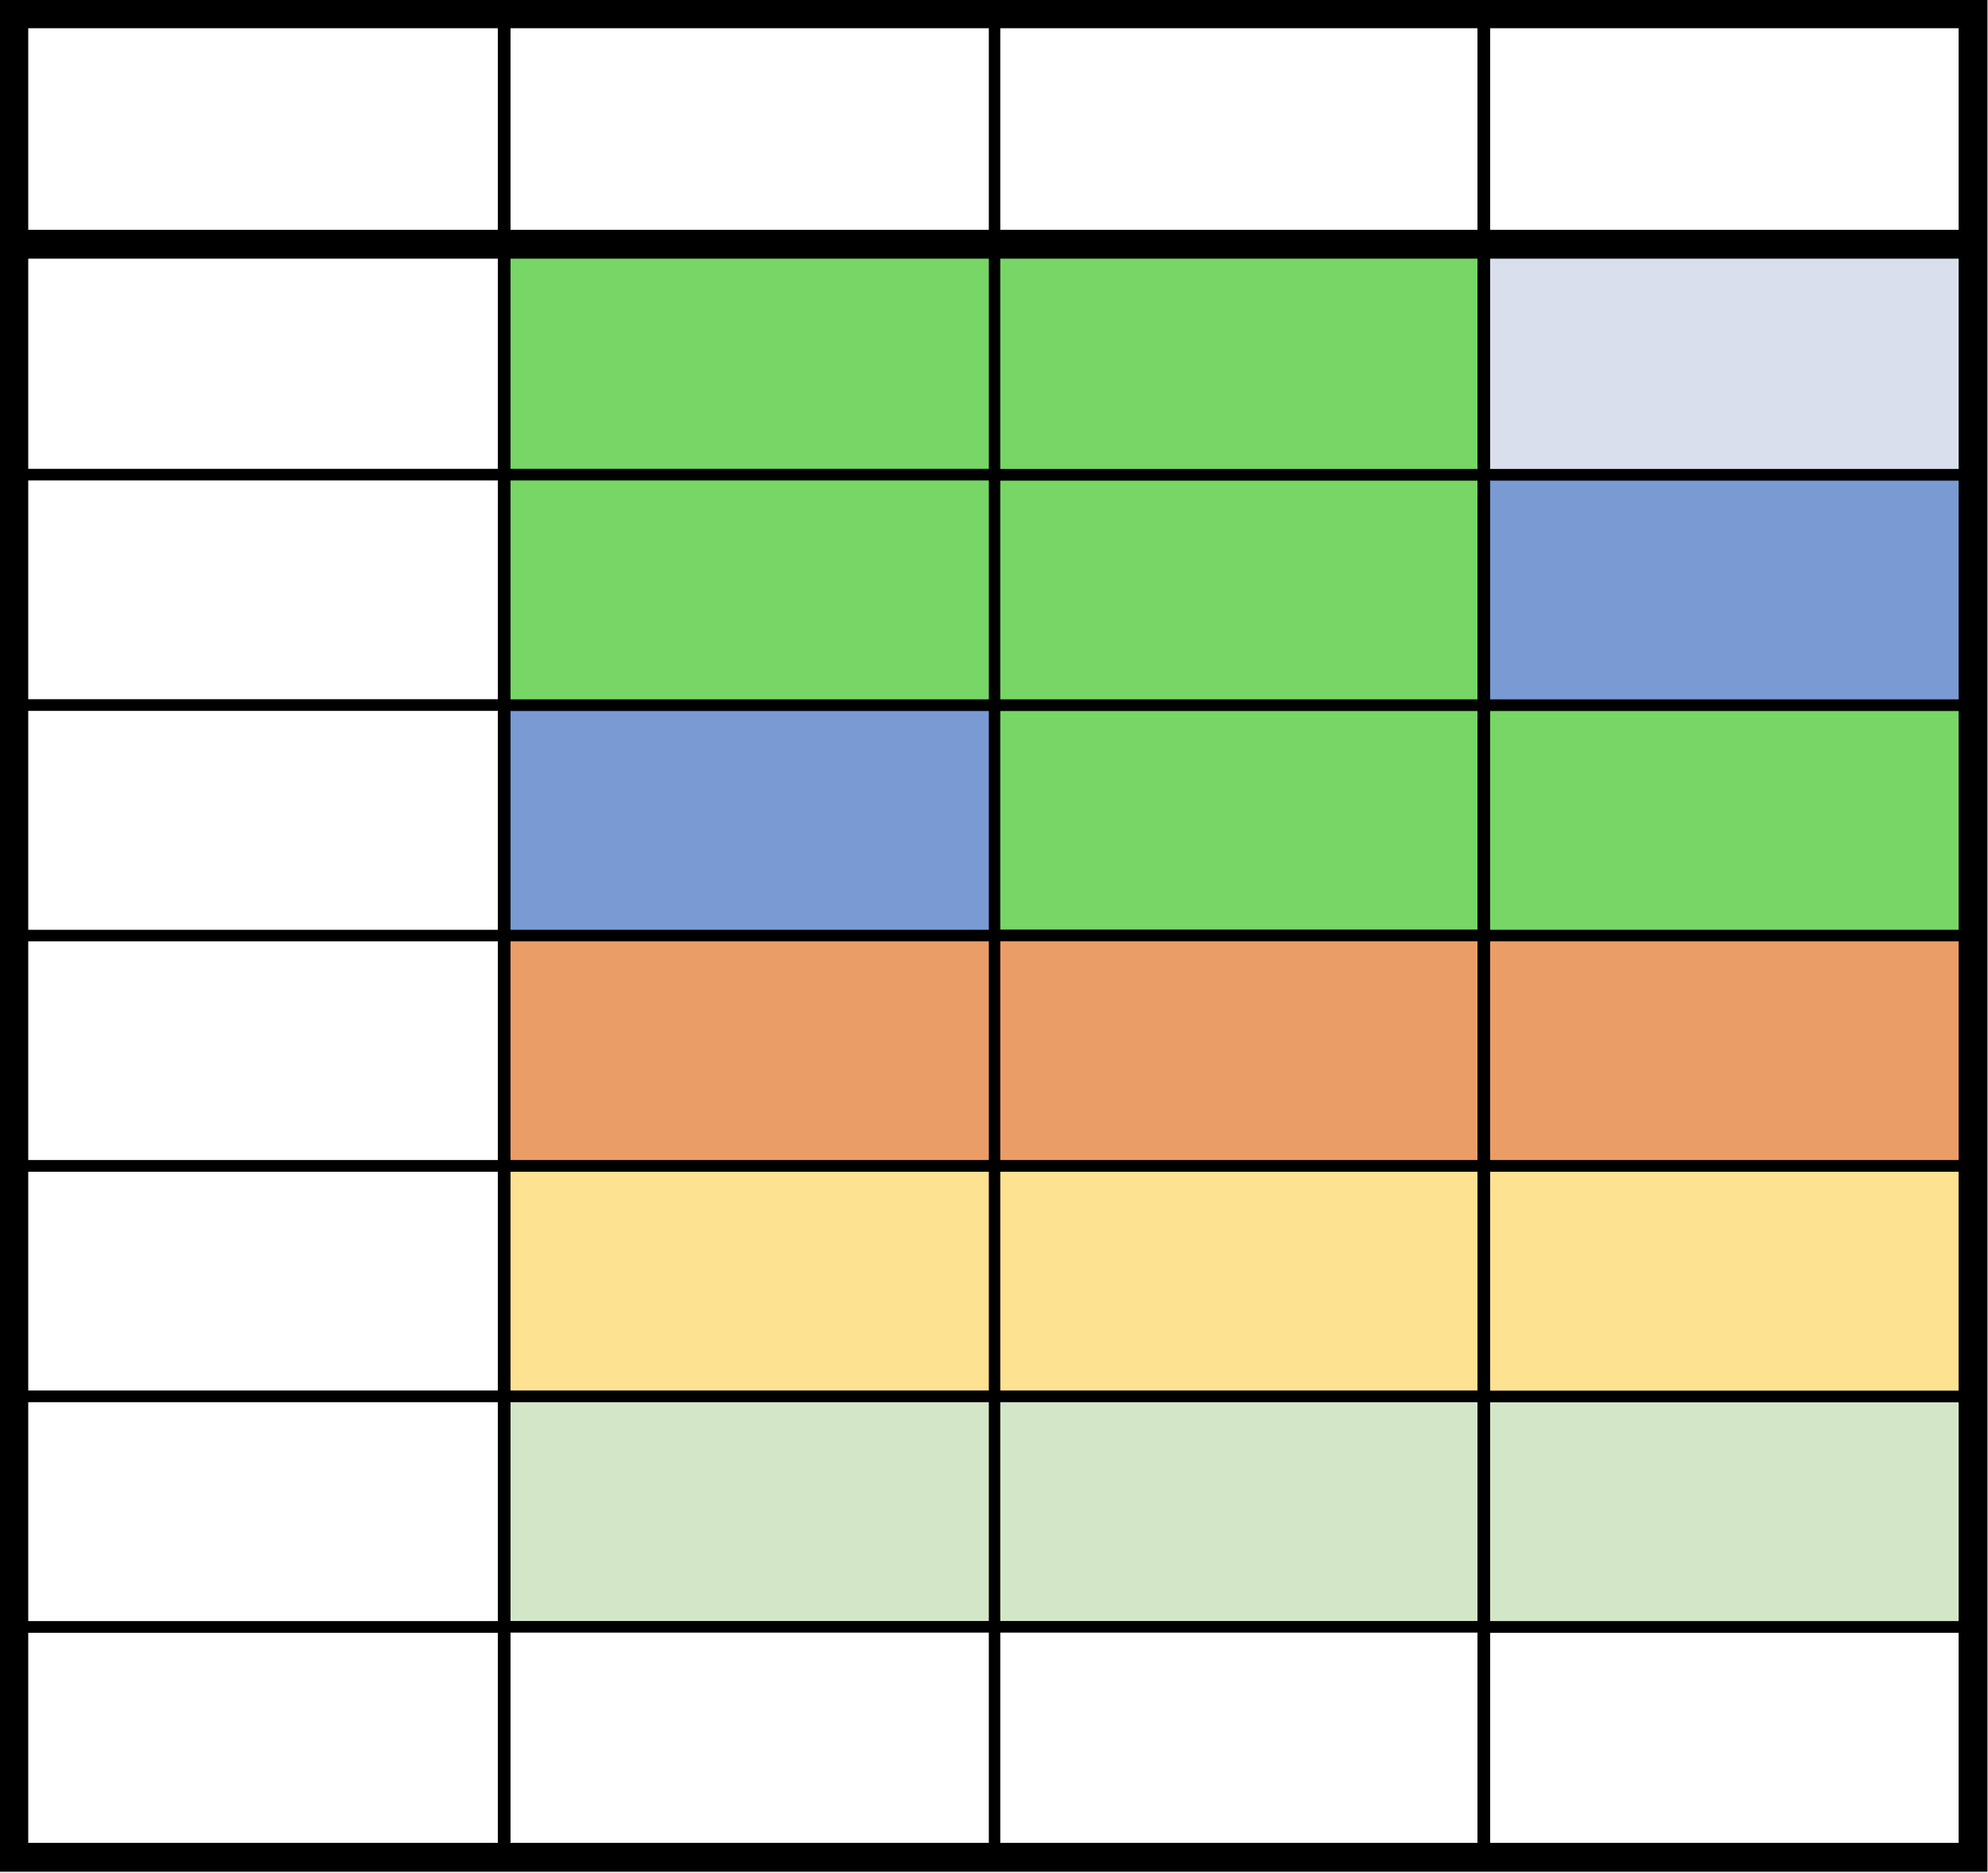
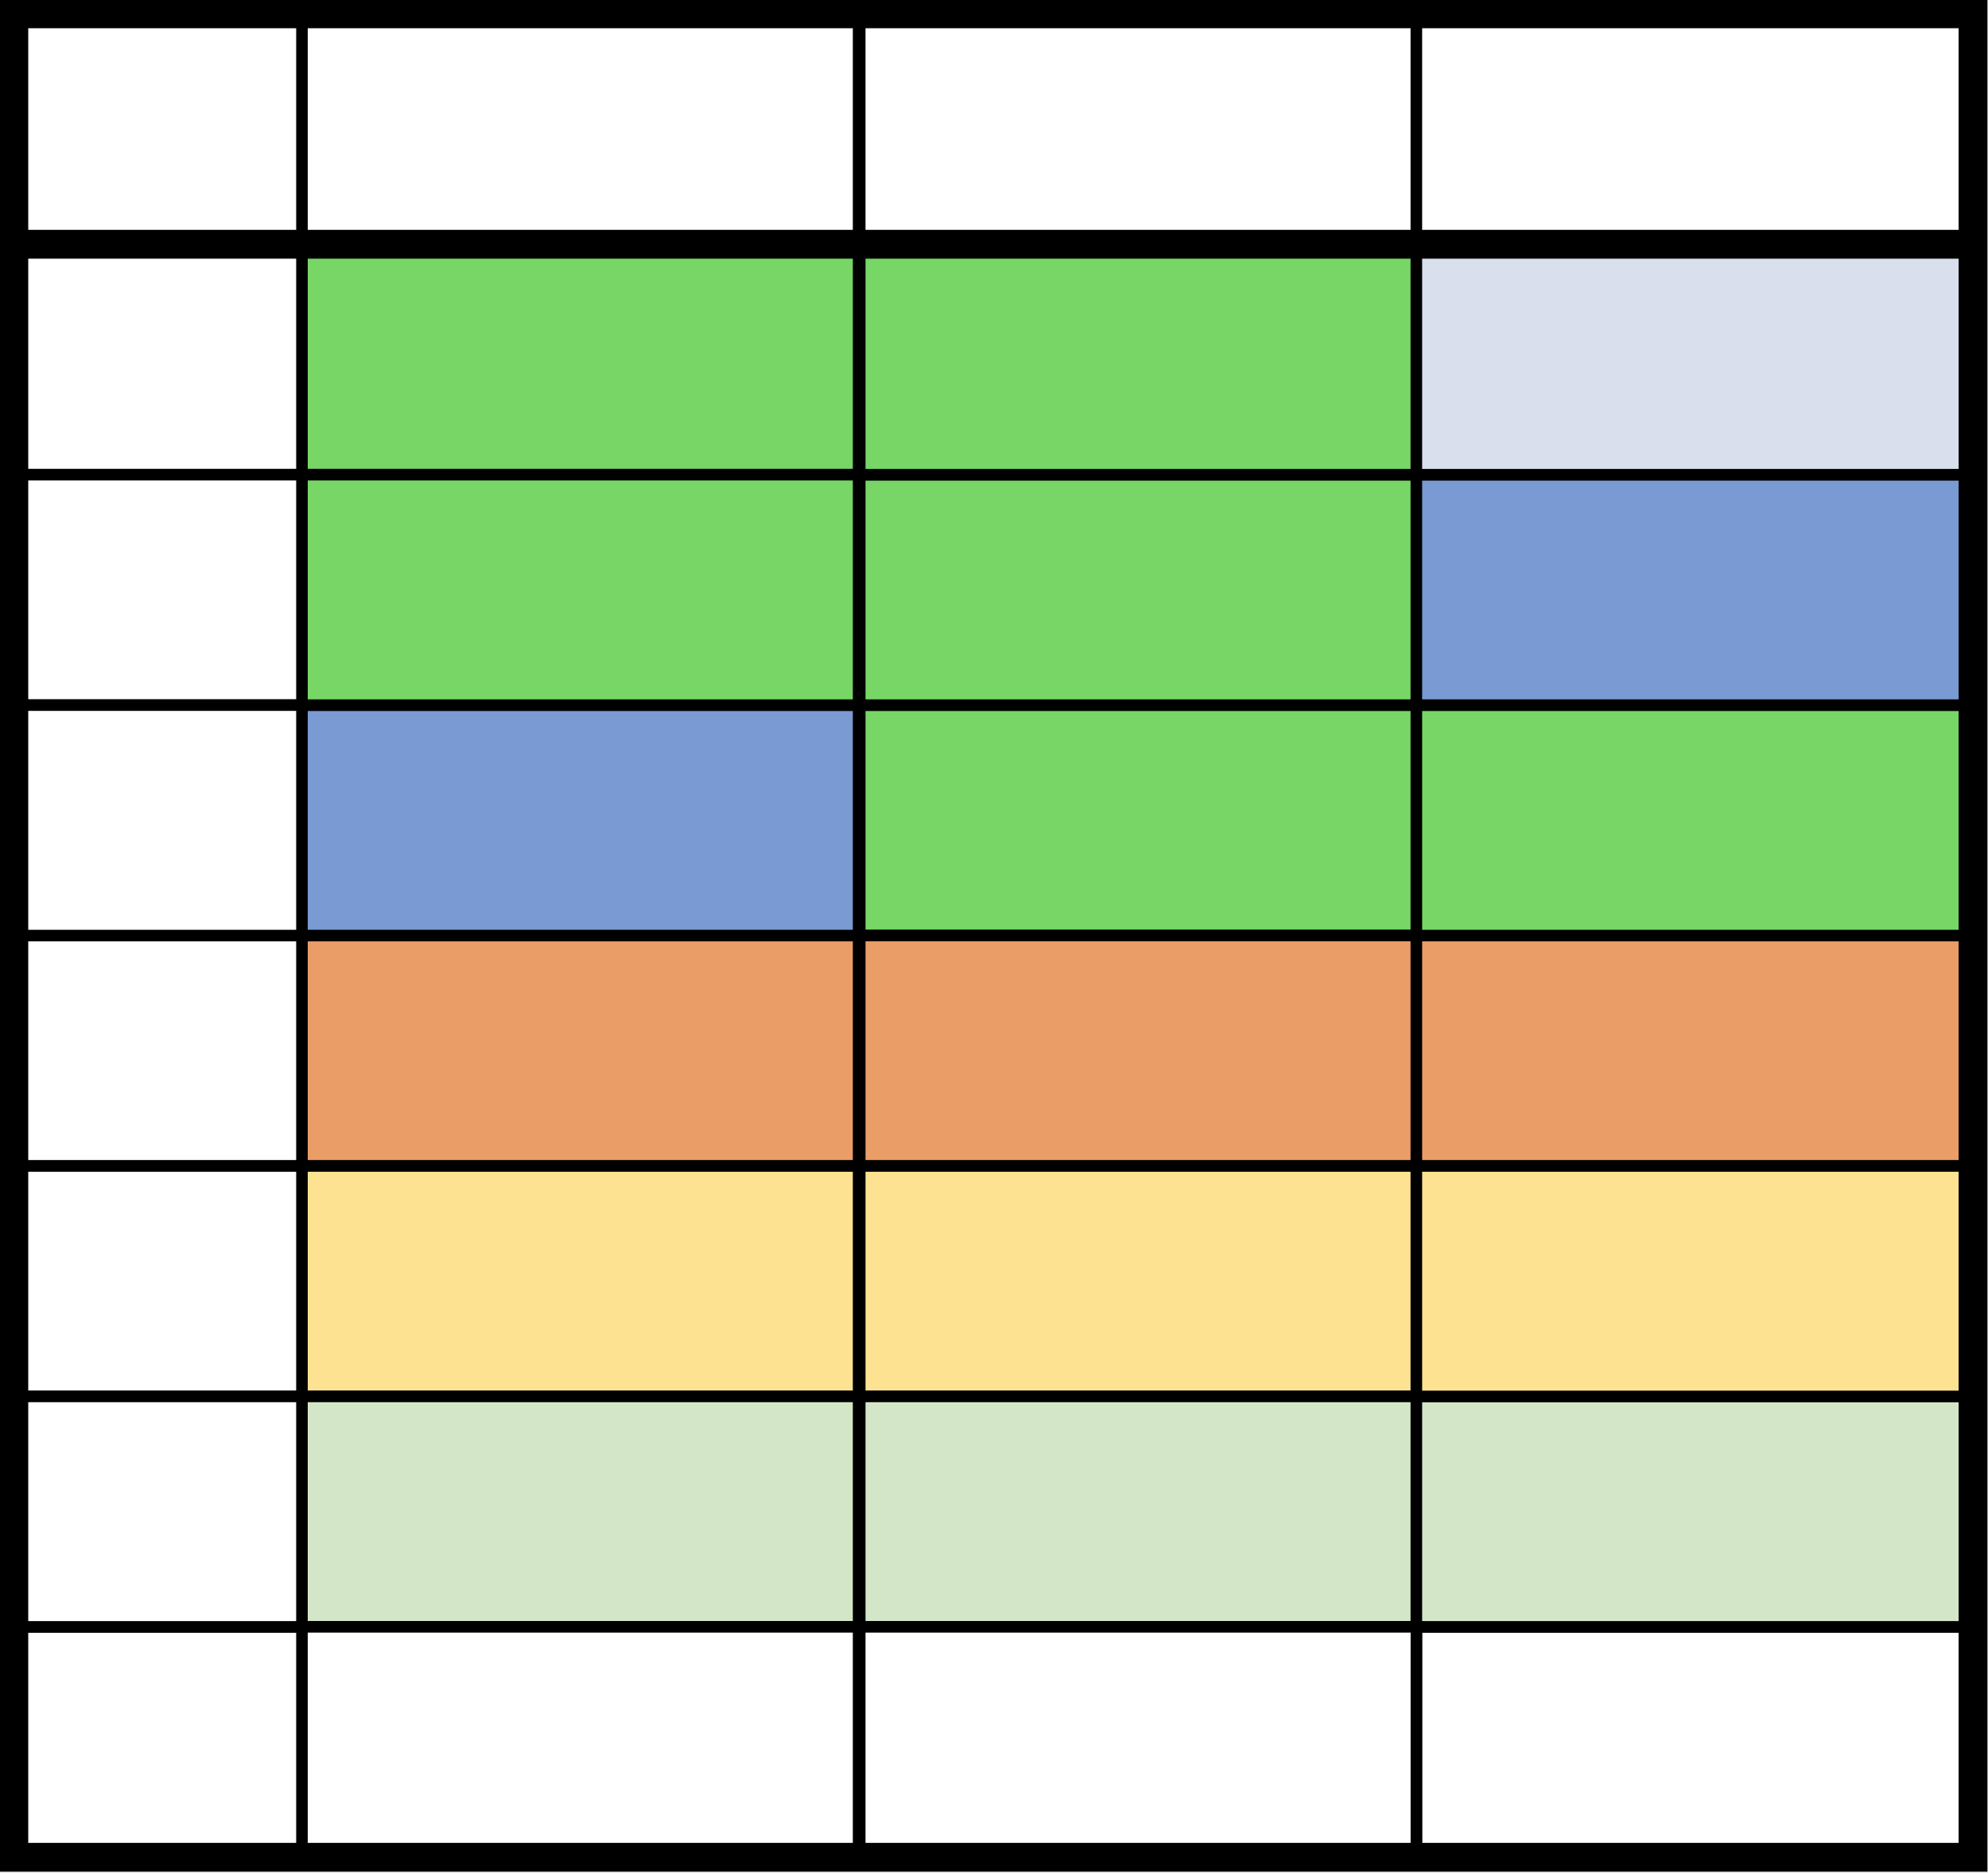
<svg xmlns="http://www.w3.org/2000/svg" id="_图层_1" data-name="图层 1" viewBox="0 0 17.25 16.25">
  <defs>
    <style>
      .cls-1 {
        fill: #fde292;
      }

      .cls-1, .cls-2, .cls-3, .cls-4, .cls-5, .cls-6, .cls-7, .cls-8 {
        stroke: #000;
        stroke-miterlimit: 10;
      }

      .cls-1, .cls-3, .cls-4, .cls-5, .cls-6, .cls-7, .cls-8 {
        stroke-width: .1px;
      }

      .cls-2 {
        fill: none;
        stroke-width: .25px;
      }

      .cls-3 {
        fill: #eb9d68;
      }

      .cls-4 {
        fill: #d4e6c8;
      }

      .cls-5 {
        fill: #fff;
      }

      .cls-6 {
        fill: #799ad3;
      }

      .cls-7 {
        fill: #77d666;
      }

      .cls-8 {
        fill: #dadfed;
      }
    </style>
  </defs>
  <g>
-     <rect class="cls-7" x="8.62" y="6.12" width="4.25" height="2" />
-     <rect class="cls-3" x="8.62" y="8.12" width="4.25" height="2" />
-     <rect class="cls-7" x="8.62" y="4.12" width="4.25" height="2" />
-     <rect class="cls-7" x="8.62" y="2.12" width="4.25" height="2" />
-     <rect class="cls-5" x=".12" y=".12" width="4.25" height="2" />
-     <rect class="cls-5" x="8.62" y=".12" width="4.25" height="2" />
-     <rect class="cls-5" x="4.38" y=".12" width="4.25" height="2" />
-     <rect class="cls-3" x="4.38" y="8.12" width="4.25" height="2" />
-     <rect class="cls-5" x=".12" y="2.12" width="4.25" height="2" />
-     <rect class="cls-1" x="8.62" y="10.12" width="4.25" height="2" />
-     <rect class="cls-6" x="4.38" y="6.12" width="4.25" height="2" />
-     <rect class="cls-7" x="4.38" y="2.12" width="4.25" height="2" />
-     <rect class="cls-1" x="4.38" y="10.12" width="4.25" height="2" />
-     <rect class="cls-4" x="8.62" y="12.12" width="4.25" height="2" />
-     <rect class="cls-4" x="4.38" y="12.12" width="4.25" height="2" />
-     <rect class="cls-7" x="4.38" y="4.12" width="4.25" height="2" />
-     <rect class="cls-5" x="12.88" y="14.12" width="4.25" height="2" />
-     <rect class="cls-3" x="12.88" y="8.12" width="4.25" height="2" />
-     <rect class="cls-4" x="12.88" y="12.12" width="4.25" height="2" />
-     <rect class="cls-7" x="12.88" y="6.12" width="4.25" height="2" />
-     <rect class="cls-1" x="12.88" y="10.12" width="4.25" height="2" />
-     <rect class="cls-5" x="12.88" y=".12" width="4.25" height="2" />
-     <rect class="cls-6" x="12.88" y="4.12" width="4.25" height="2" />
-     <rect class="cls-8" x="12.88" y="2.12" width="4.25" height="2" />
-     <rect class="cls-5" x=".12" y="4.12" width="4.25" height="2" />
-     <rect class="cls-5" x=".12" y="8.12" width="4.25" height="2" />
-     <rect class="cls-5" x=".12" y="10.12" width="4.25" height="2" />
-     <rect class="cls-5" x="8.62" y="14.12" width="4.25" height="2" />
-     <rect class="cls-5" x=".12" y="6.12" width="4.25" height="2" />
-     <rect class="cls-5" x="4.38" y="14.12" width="4.25" height="2" />
-     <rect class="cls-5" x=".12" y="14.12" width="4.25" height="2" />
-     <rect class="cls-5" x=".12" y="12.12" width="4.25" height="2" />
+     <g>
+       <rect class="cls-7" x="7.46" y="6.12" width="4.83" height="2" />
+       <rect class="cls-3" x="7.46" y="8.12" width="4.83" height="2" />
+       <rect class="cls-7" x="7.46" y="4.12" width="4.83" height="2" />
+       <rect class="cls-7" x="7.46" y="2.12" width="4.83" height="2" />
+       <rect class="cls-5" x="7.46" y=".12" width="4.83" height="2" />
+       <rect class="cls-5" x="2.62" y=".12" width="4.83" height="2" />
+       <rect class="cls-3" x="2.62" y="8.12" width="4.83" height="2" />
+       <rect class="cls-1" x="7.46" y="10.12" width="4.83" height="2" />
+       <rect class="cls-6" x="2.62" y="6.12" width="4.83" height="2" />
+       <rect class="cls-7" x="2.62" y="2.12" width="4.83" height="2" />
+       <rect class="cls-1" x="2.62" y="10.12" width="4.83" height="2" />
+       <rect class="cls-4" x="7.46" y="12.12" width="4.83" height="2" />
+       <rect class="cls-4" x="2.62" y="12.12" width="4.83" height="2" />
+       <rect class="cls-7" x="2.62" y="4.12" width="4.83" height="2" />
+       <rect class="cls-5" x="12.29" y="14.12" width="4.83" height="2" />
+       <rect class="cls-3" x="12.29" y="8.12" width="4.83" height="2" />
+       <rect class="cls-4" x="12.29" y="12.12" width="4.83" height="2" />
+       <rect class="cls-7" x="12.29" y="6.12" width="4.83" height="2" />
+       <rect class="cls-1" x="12.29" y="10.12" width="4.83" height="2" />
+       <rect class="cls-5" x="12.29" y=".12" width="4.83" height="2" />
+       <rect class="cls-6" x="12.29" y="4.12" width="4.83" height="2" />
+       <rect class="cls-8" x="12.29" y="2.12" width="4.83" height="2" />
+       <rect class="cls-5" x="7.46" y="14.12" width="4.83" height="2" />
+       <rect class="cls-5" x="2.62" y="14.12" width="4.83" height="2" />
+     </g>
+     <g>
+       <rect class="cls-5" x=".12" y=".12" width="2.5" height="2" />
+       <rect class="cls-5" x=".12" y="2.12" width="2.5" height="2" />
+       <rect class="cls-5" x=".12" y="4.12" width="2.5" height="2" />
+       <rect class="cls-5" x=".12" y="8.12" width="2.5" height="2" />
+       <rect class="cls-5" x=".12" y="10.12" width="2.5" height="2" />
+       <rect class="cls-5" x=".12" y="6.12" width="2.5" height="2" />
+       <rect class="cls-5" x=".12" y="14.12" width="2.5" height="2" />
+       <rect class="cls-5" x=".12" y="12.12" width="2.5" height="2" />
+     </g>
  </g>
  <rect class="cls-2" x=".12" y=".12" width="17" height="16" />
  <line class="cls-2" x1=".12" y1="2.12" x2="17.12" y2="2.12" />
</svg>
